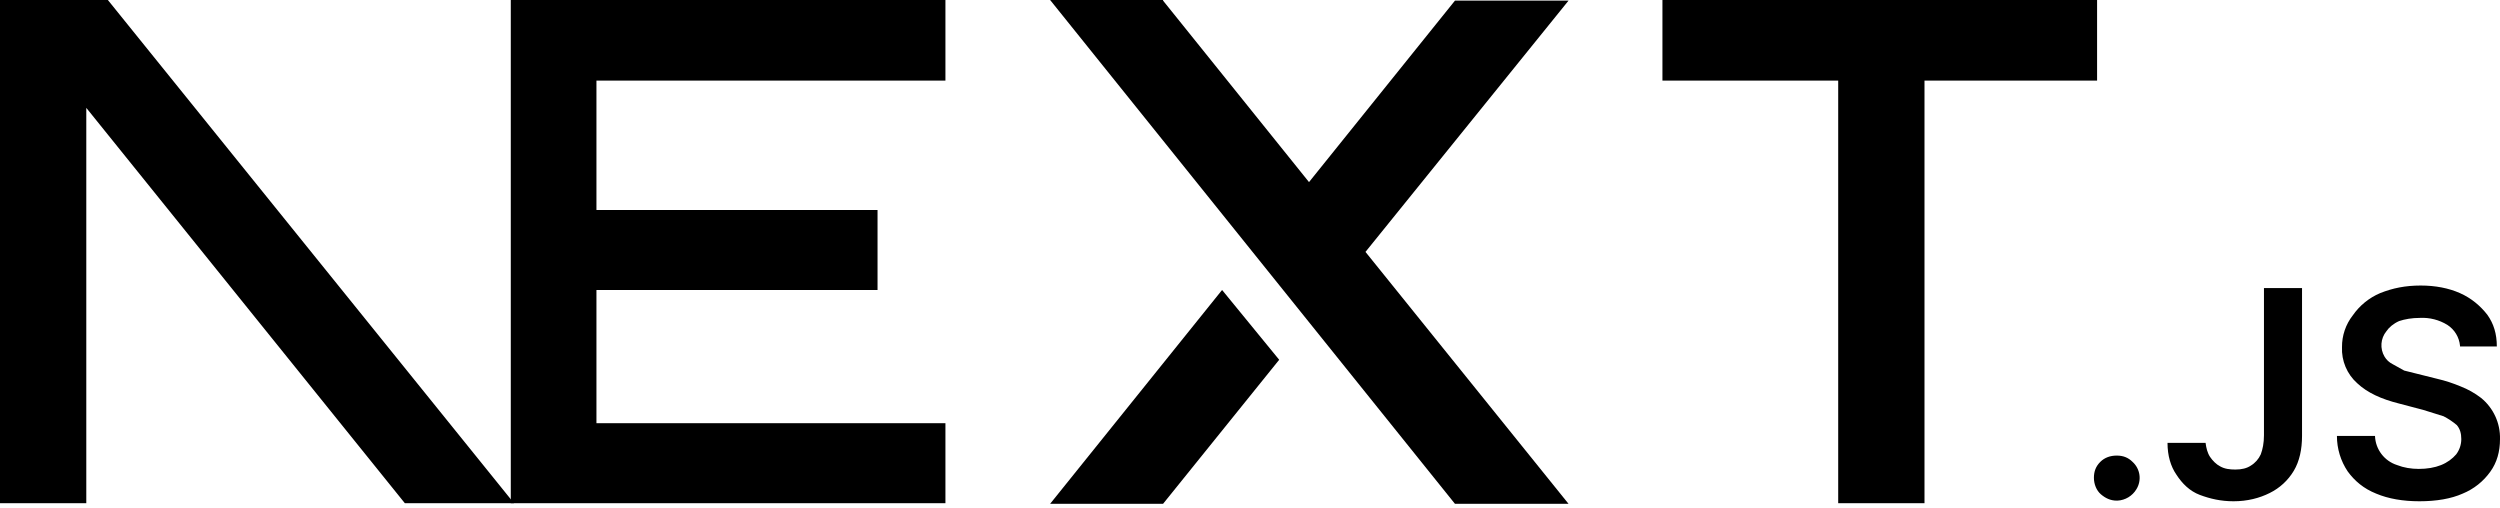
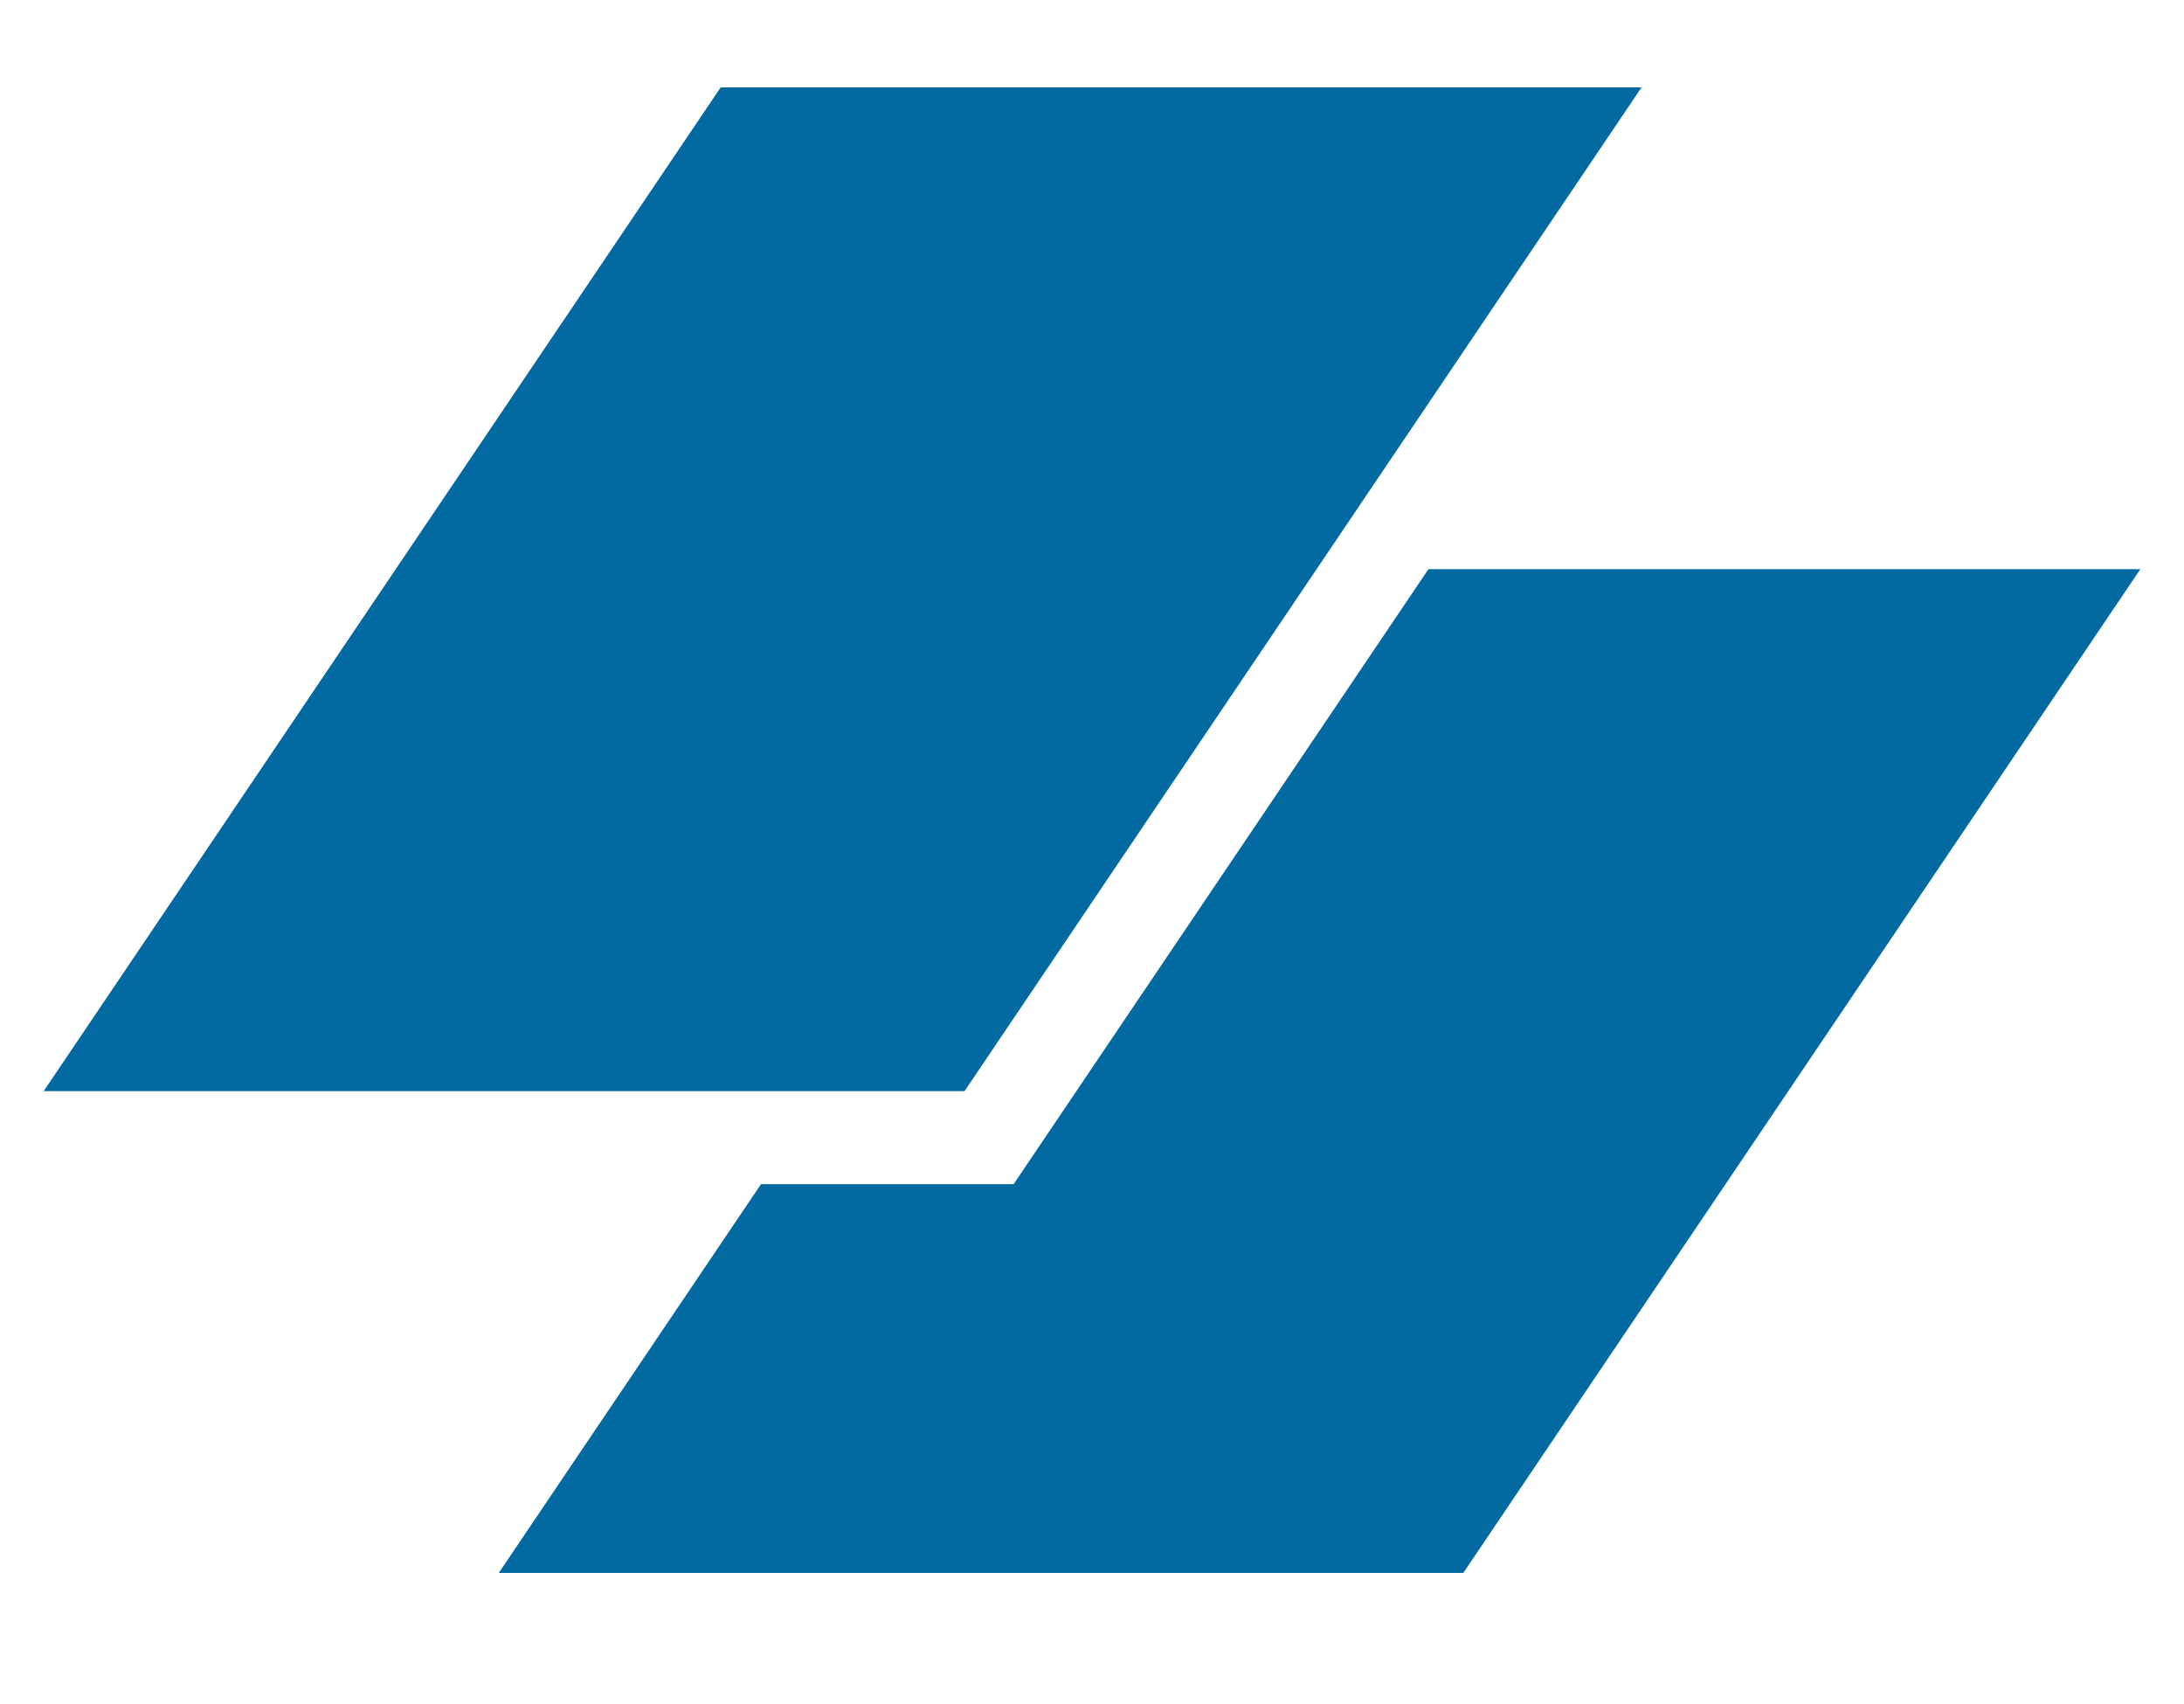
- <svg xmlns="http://www.w3.org/2000/svg" fill="none" viewBox="0 0 394 80">
-   <path fill="#000" d="M262 0h68.5v12.7h-27.2v66.6h-13.6V12.7H262V0ZM149 0v12.7H94v20.4h44.3v12.6H94v21h55v12.6H80.5V0h68.7zm34.3 0h-17.8l63.8 79.4h17.9l-32-39.7 32-39.6h-17.9l-23 28.6-23-28.6zm18.3 56.7-9-11-27.1 33.7h17.8l18.3-22.7z" />
-   <path fill="#000" d="M81 79.3 17 0H0v79.3h13.6V17l50.2 62.3H81Zm252.6-.4c-1 0-1.8-.4-2.5-1s-1.1-1.6-1.1-2.6.3-1.8 1-2.5 1.6-1 2.6-1 1.8.3 2.5 1a3.4 3.4 0 0 1 .6 4.3 3.7 3.7 0 0 1-3 1.8zm23.2-33.5h6v23.3c0 2.1-.4 4-1.3 5.5a9.1 9.1 0 0 1-3.8 3.5c-1.6.8-3.5 1.3-5.7 1.3-2 0-3.7-.4-5.3-1s-2.8-1.8-3.7-3.2c-.9-1.3-1.4-3-1.4-5h6c.1.8.3 1.6.7 2.2s1 1.2 1.6 1.5c.7.4 1.5.5 2.4.5 1 0 1.8-.2 2.4-.6a4 4 0 0 0 1.6-1.8c.3-.8.5-1.8.5-3V45.5zm30.9 9.1a4.4 4.4 0 0 0-2-3.3 7.5 7.5 0 0 0-4.3-1.1c-1.3 0-2.4.2-3.3.5-.9.4-1.6 1-2 1.6a3.5 3.5 0 0 0-.3 4c.3.5.7.9 1.3 1.2l1.8 1 2 .5 3.2.8c1.3.3 2.5.7 3.7 1.2a13 13 0 0 1 3.2 1.8 8.1 8.1 0 0 1 3 6.5c0 2-.5 3.7-1.5 5.1a10 10 0 0 1-4.4 3.5c-1.8.8-4.1 1.2-6.8 1.2-2.6 0-4.9-.4-6.8-1.2-2-.8-3.4-2-4.5-3.5a10 10 0 0 1-1.7-5.6h6a5 5 0 0 0 3.5 4.6c1 .4 2.2.6 3.4.6 1.3 0 2.5-.2 3.5-.6 1-.4 1.8-1 2.4-1.7a4 4 0 0 0 .8-2.4c0-.9-.2-1.6-.7-2.2a11 11 0 0 0-2.1-1.4l-3.2-1-3.8-1c-2.8-.7-5-1.7-6.6-3.2a7.2 7.2 0 0 1-2.4-5.7 8 8 0 0 1 1.7-5 10 10 0 0 1 4.3-3.5c2-.8 4-1.2 6.4-1.2 2.3 0 4.4.4 6.2 1.2 1.8.8 3.2 2 4.3 3.4 1 1.4 1.5 3 1.5 5h-5.8z" />
+ <svg xmlns="http://www.w3.org/2000/svg" id="logo-35" width="50" height="39" viewBox="0 0 50 39" fill="none">
+   <path d="M16.499 2H37.581L22.082 24.973H1L16.499 2Z" class="ccompli1" fill="#0369a1" />
+   <path d="M17.422 27.102L11.419 36H33.501L49 13.027H32.702L23.206 27.102H17.422Z" class="ccustom" fill="#0369a1" />
</svg>
